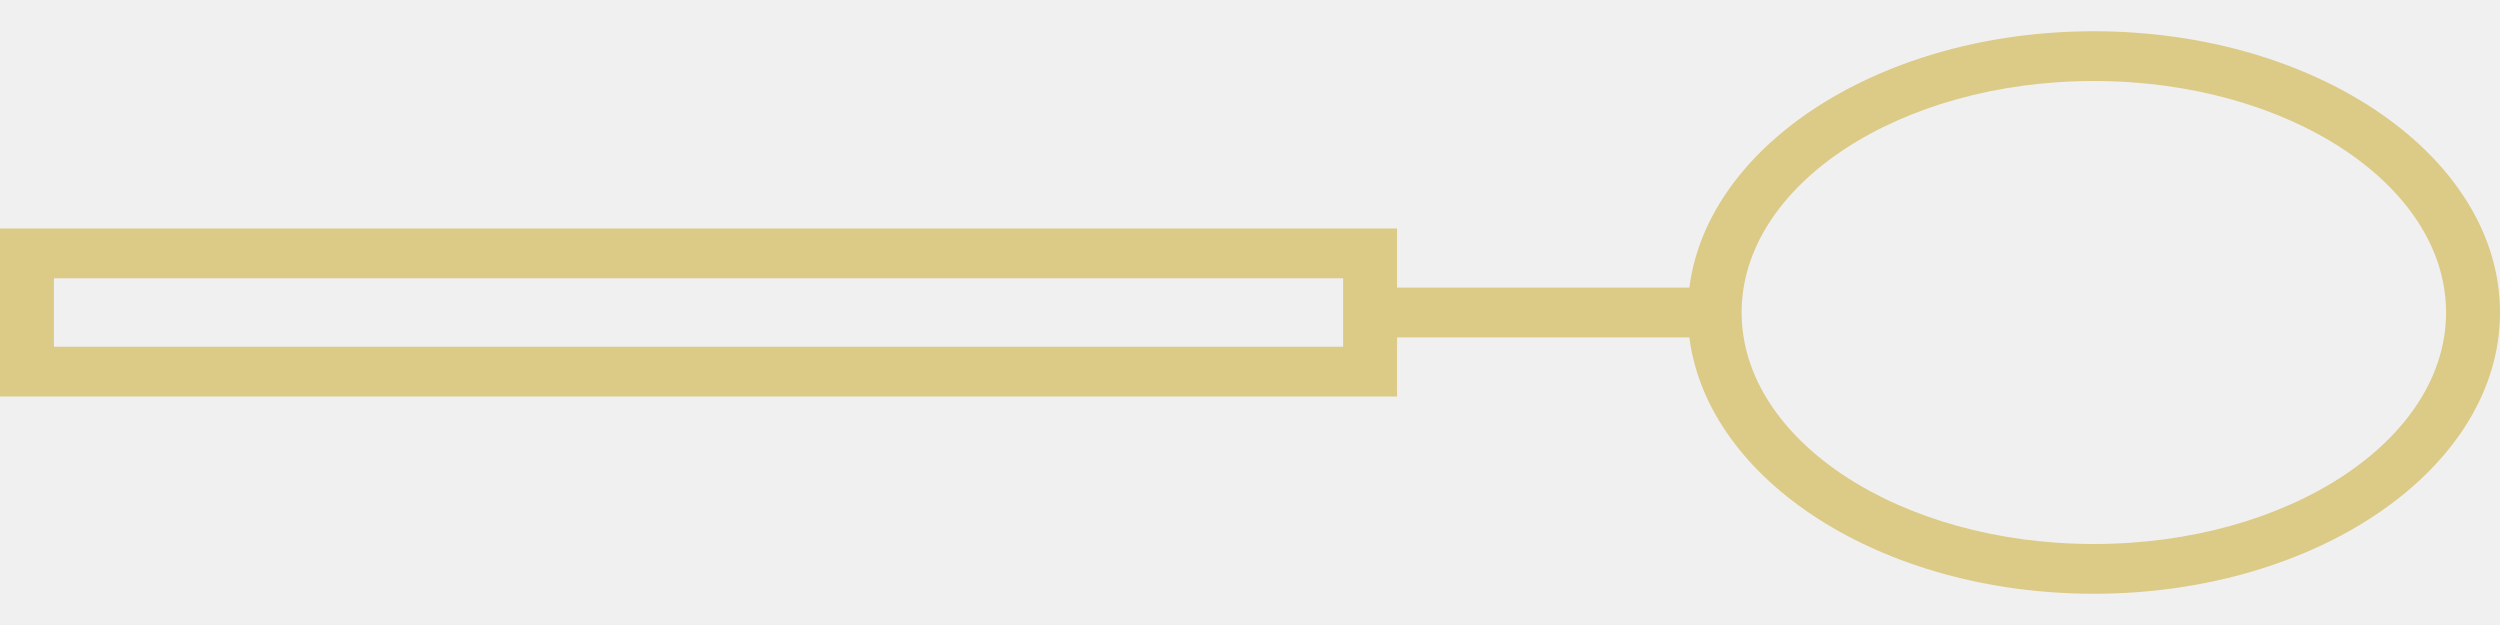
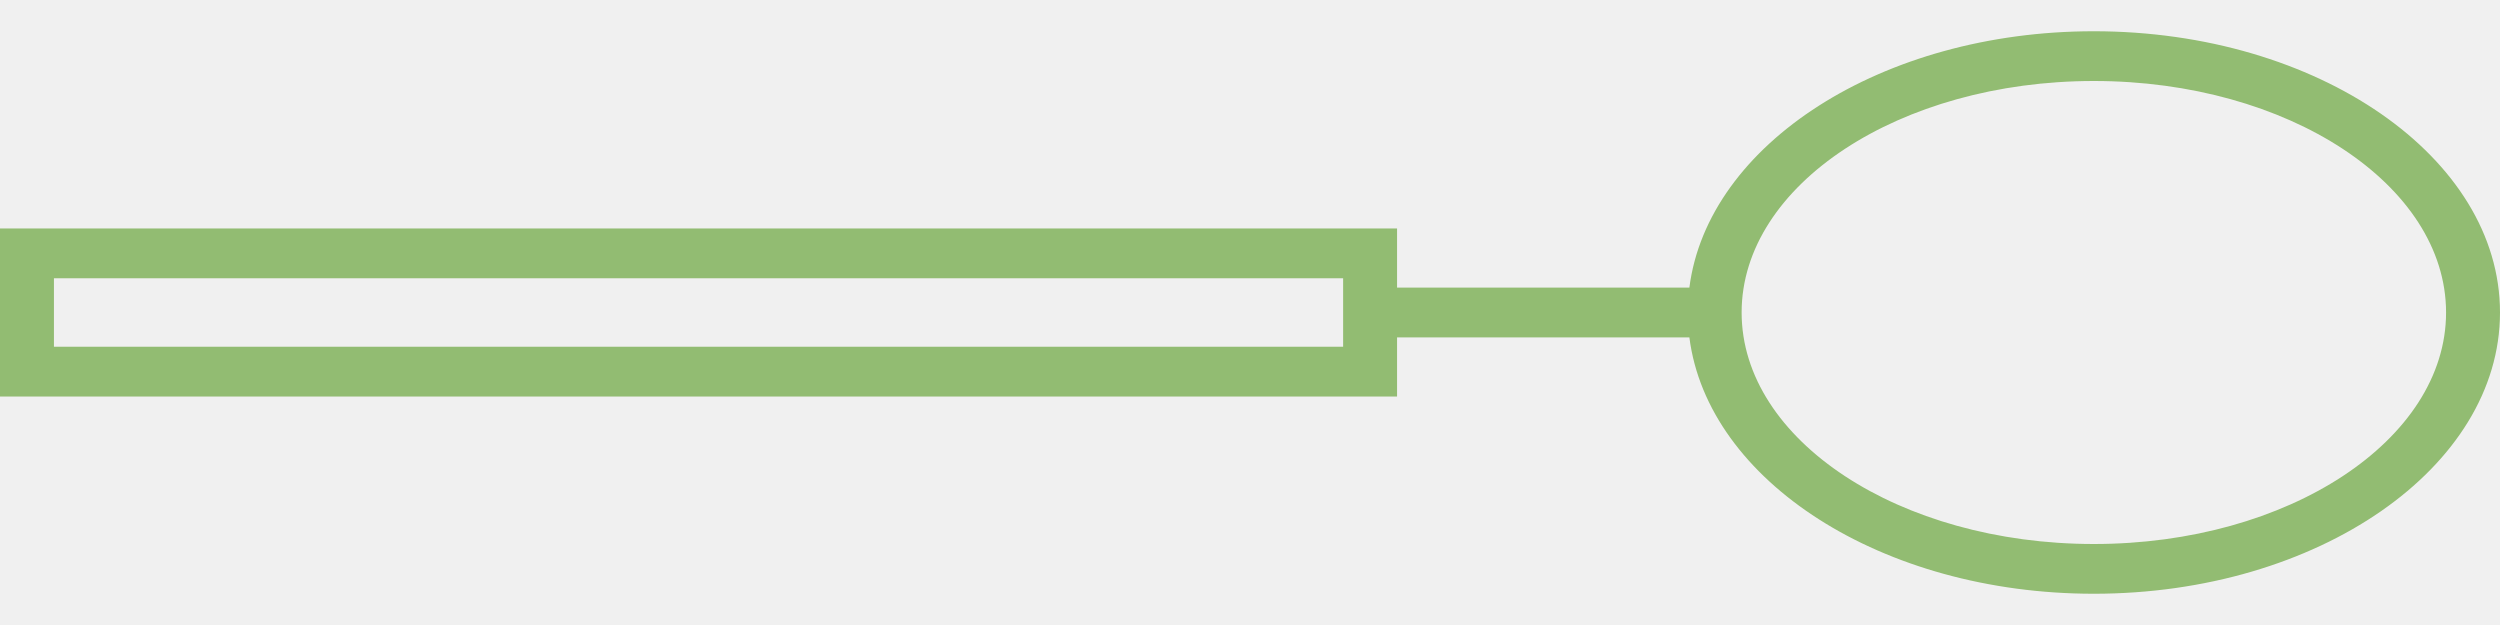
<svg xmlns="http://www.w3.org/2000/svg" width="40" height="10" viewBox="0 0 40 10" fill="none">
-   <path d="M33.501 9.5C37.085 9.5 40 7.481 40 5C40 2.519 37.085 0.5 33.501 0.5C30.112 0.5 27.322 2.306 27.03 4.602H22.353V3.655L-0 3.655V6.344L22.353 6.344V5.398H27.03C27.322 7.694 30.112 9.5 33.501 9.5ZM21.49 5.548L0.863 5.548V4.452H21.49V5.548ZM27.866 5C27.866 2.958 30.394 1.296 33.502 1.296C36.609 1.296 39.137 2.958 39.137 5C39.137 7.042 36.609 8.704 33.502 8.704C30.394 8.704 27.866 7.042 27.866 5Z" fill="#DCCA87" />
+   <g clip-path="url(#clip0_0_37)">
+     <path d="M33.501 9.5C37.085 9.5 40 7.481 40 5C40 2.519 37.085 0.5 33.501 0.5C30.112 0.5 27.322 2.306 27.03 4.602H22.353V3.655L-0 3.655V6.344L22.353 6.344V5.398H27.03C27.322 7.694 30.112 9.5 33.501 9.5ZM21.49 5.548L0.863 5.548V4.452H21.49V5.548ZM27.866 5C27.866 2.958 30.394 1.296 33.502 1.296C36.609 1.296 39.137 2.958 39.137 5C39.137 7.042 36.609 8.704 33.502 8.704C30.394 8.704 27.866 7.042 27.866 5Z" fill="#92BC72" />
+   </g>
+   <defs>
+     <clipPath id="clip0_0_37">
+       <rect width="40" height="9" fill="white" transform="translate(-0.000213623 0.5)" />
+     </clipPath>
+   </defs>
</svg>
